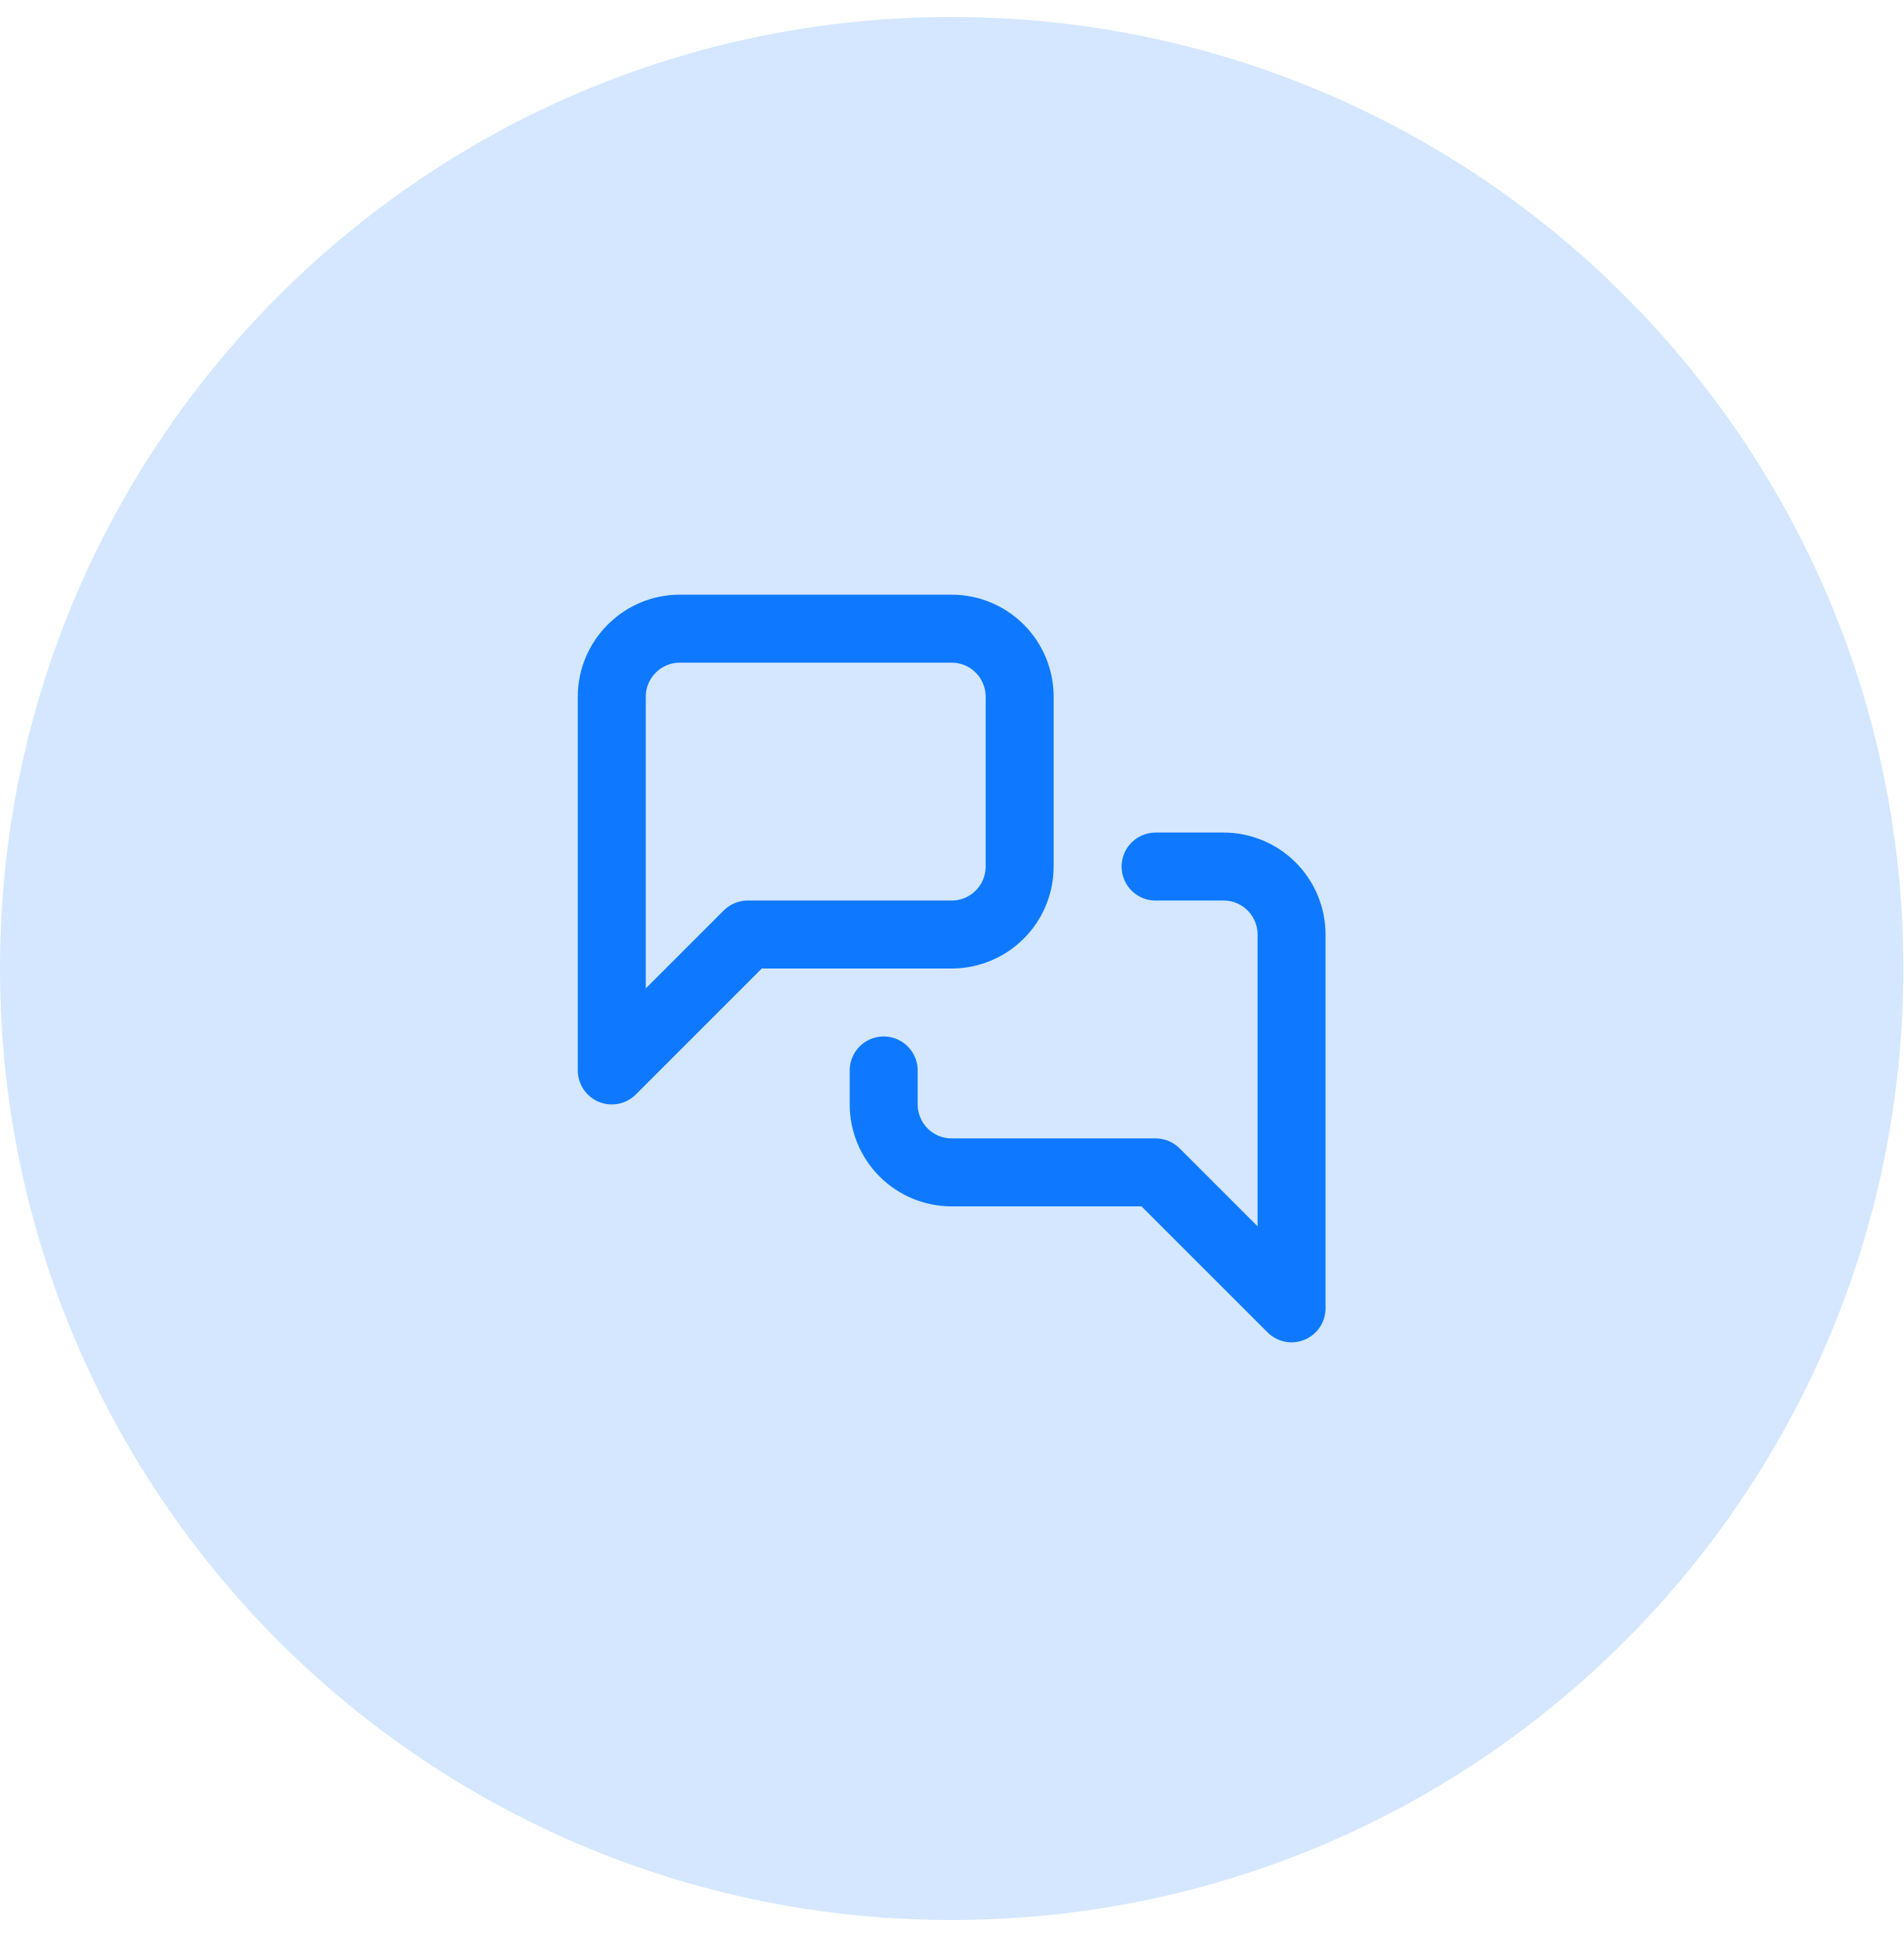
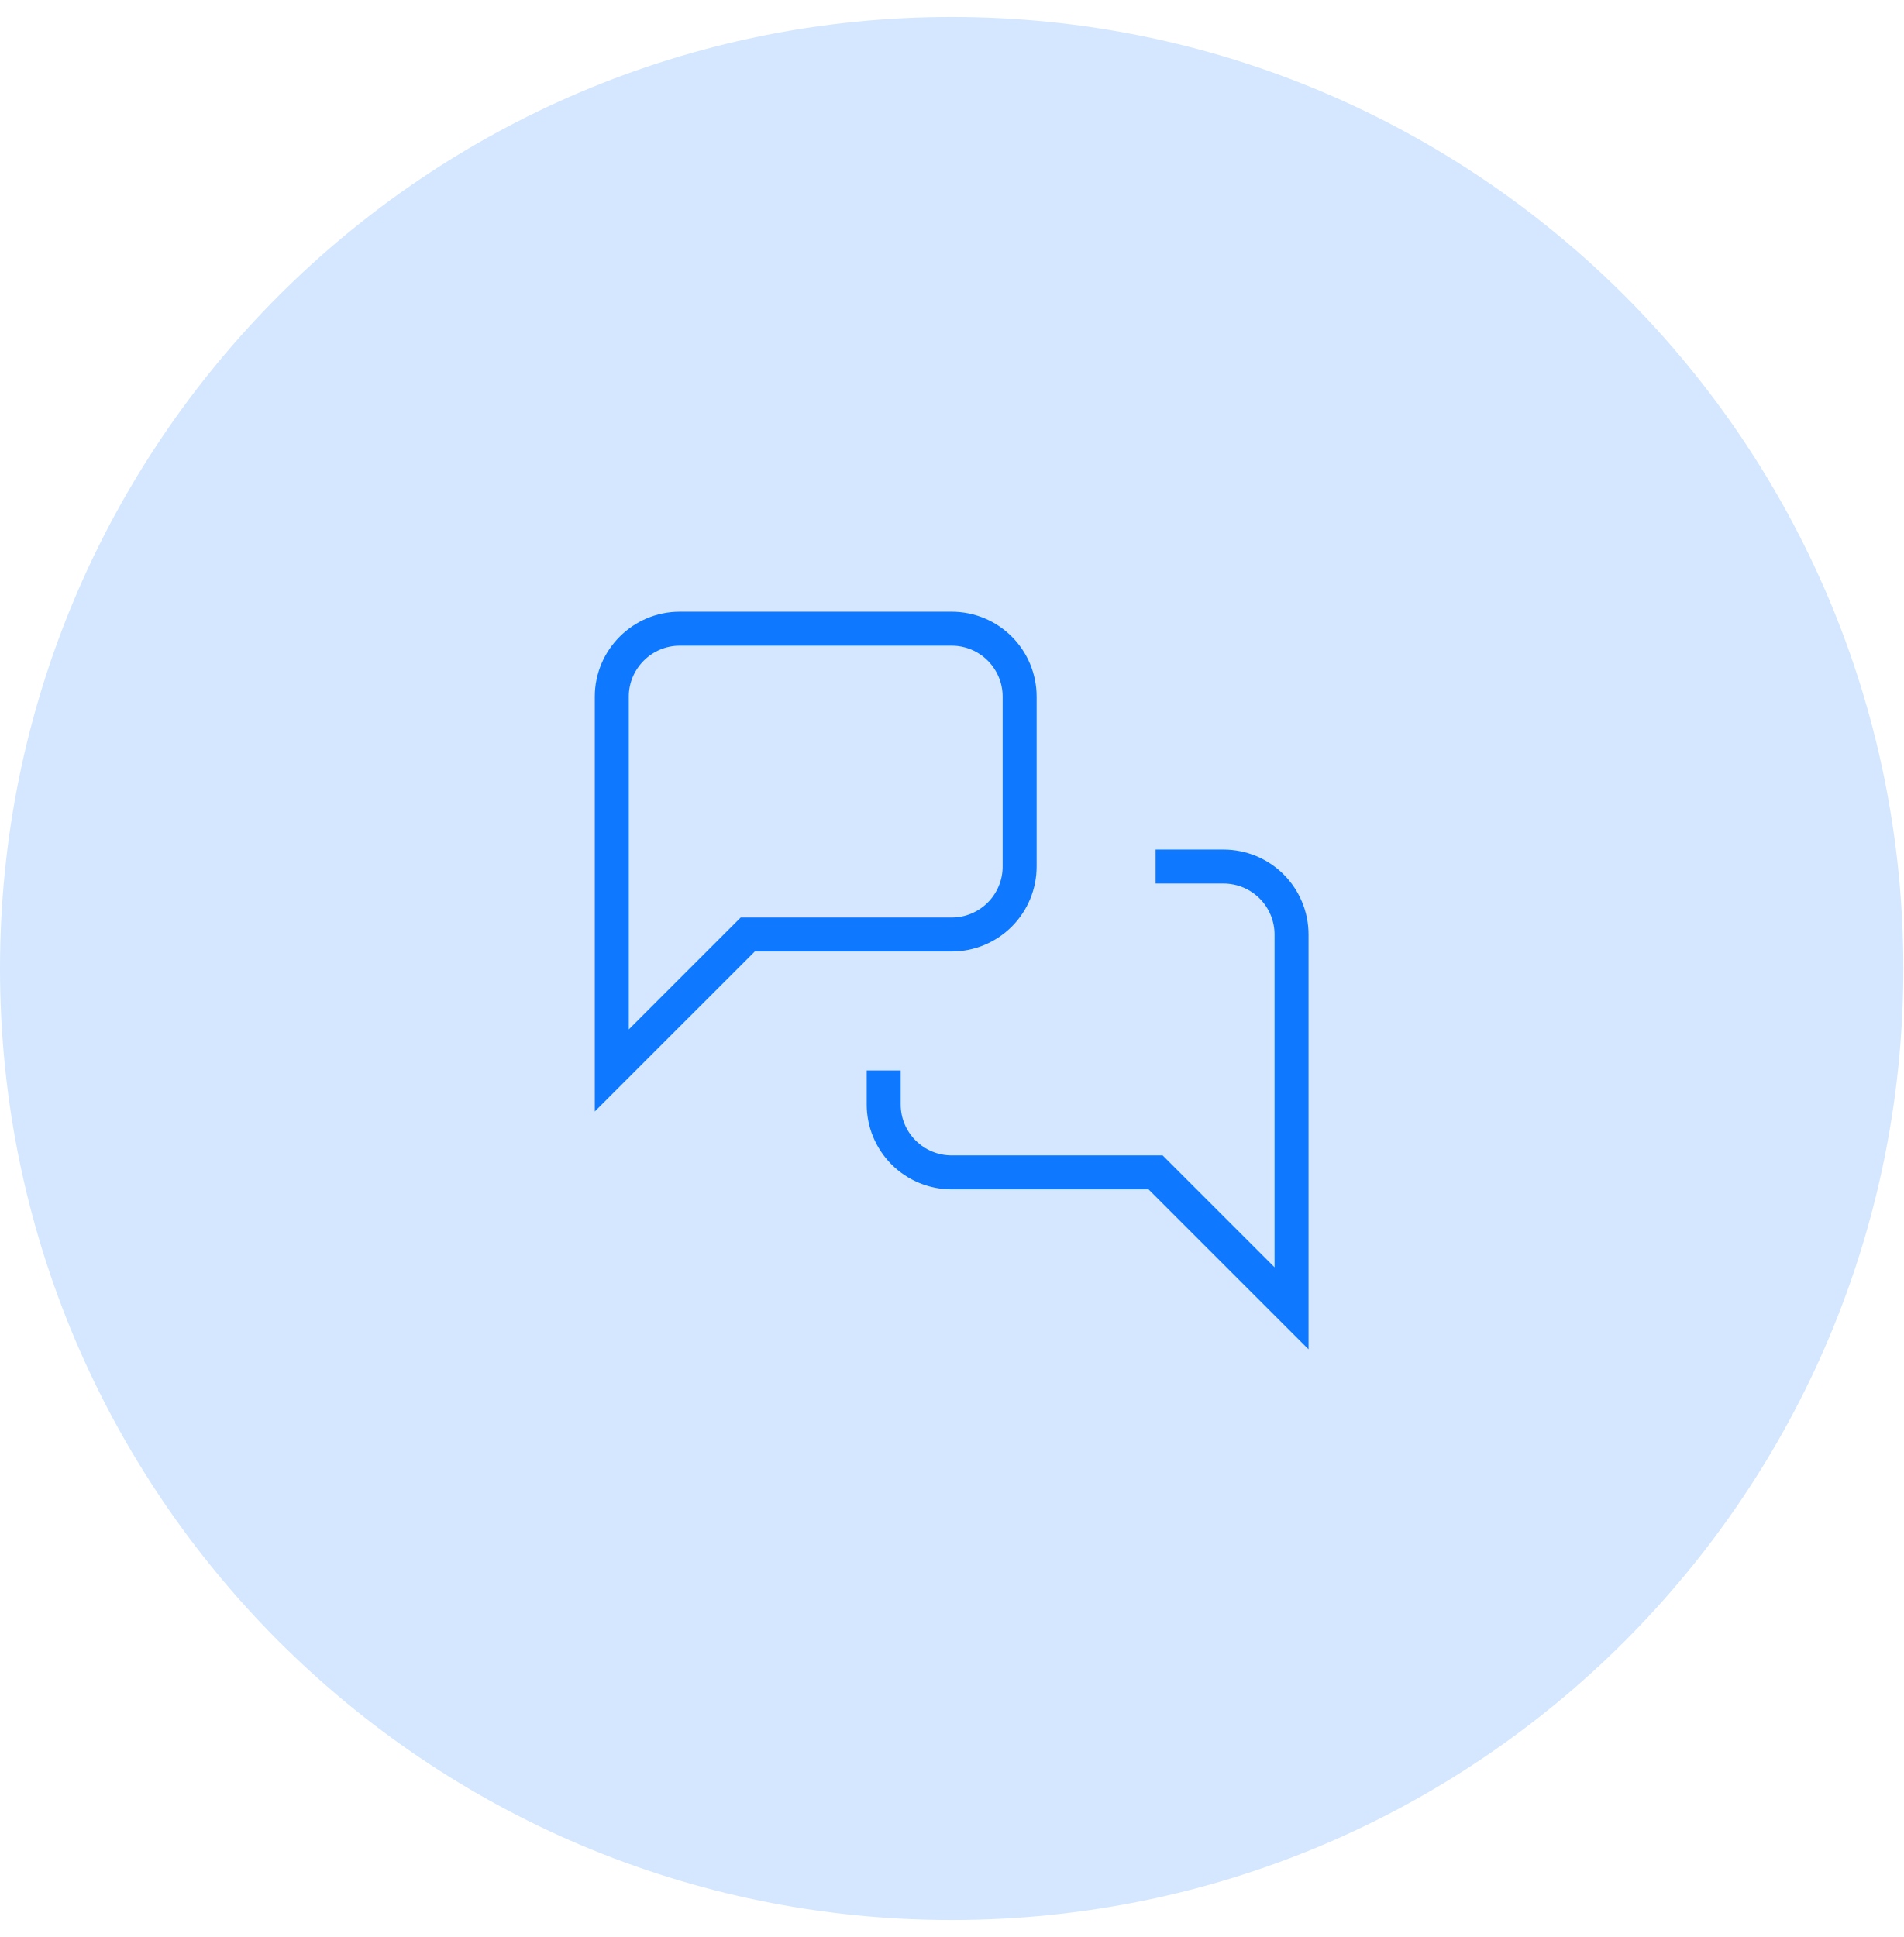
<svg xmlns="http://www.w3.org/2000/svg" width="56" height="57" viewBox="0 0 56 57" fill="none">
  <rect y="0.5" width="56" height="56" rx="28" fill="#D4E7FF" />
-   <path d="M34 25.5H36C36.53 25.5 37.039 25.711 37.414 26.086C37.789 26.461 38 26.97 38 27.5V38.5L34 34.5H28C27.47 34.5 26.961 34.289 26.586 33.914C26.211 33.539 26 33.03 26 32.5V31.5M30 25.5C30 26.03 29.789 26.539 29.414 26.914C29.039 27.289 28.53 27.5 28 27.5H22L18 31.5V20.5C18 19.4 18.9 18.5 20 18.5H28C28.53 18.5 29.039 18.711 29.414 19.086C29.789 19.461 30 19.97 30 20.5V25.5Z" stroke="#0E79FF" stroke-width="2" stroke-linecap="round" stroke-linejoin="round" />
+   <path d="M34 25.5H36C36.53 25.5 37.039 25.711 37.414 26.086C37.789 26.461 38 26.97 38 27.5V38.5L34 34.5H28C27.47 34.5 26.961 34.289 26.586 33.914C26.211 33.539 26 33.03 26 32.5V31.5M30 25.5C30 26.03 29.789 26.539 29.414 26.914C29.039 27.289 28.53 27.5 28 27.5H22L18 31.5V20.5C18 19.4 18.9 18.5 20 18.5H28C28.53 18.5 29.039 18.711 29.414 19.086C29.789 19.461 30 19.97 30 20.5V25.5Z" stroke="#0E79FF" strokeWidth="2" strokeLinecap="round" strokeLinejoin="round" />
</svg>
